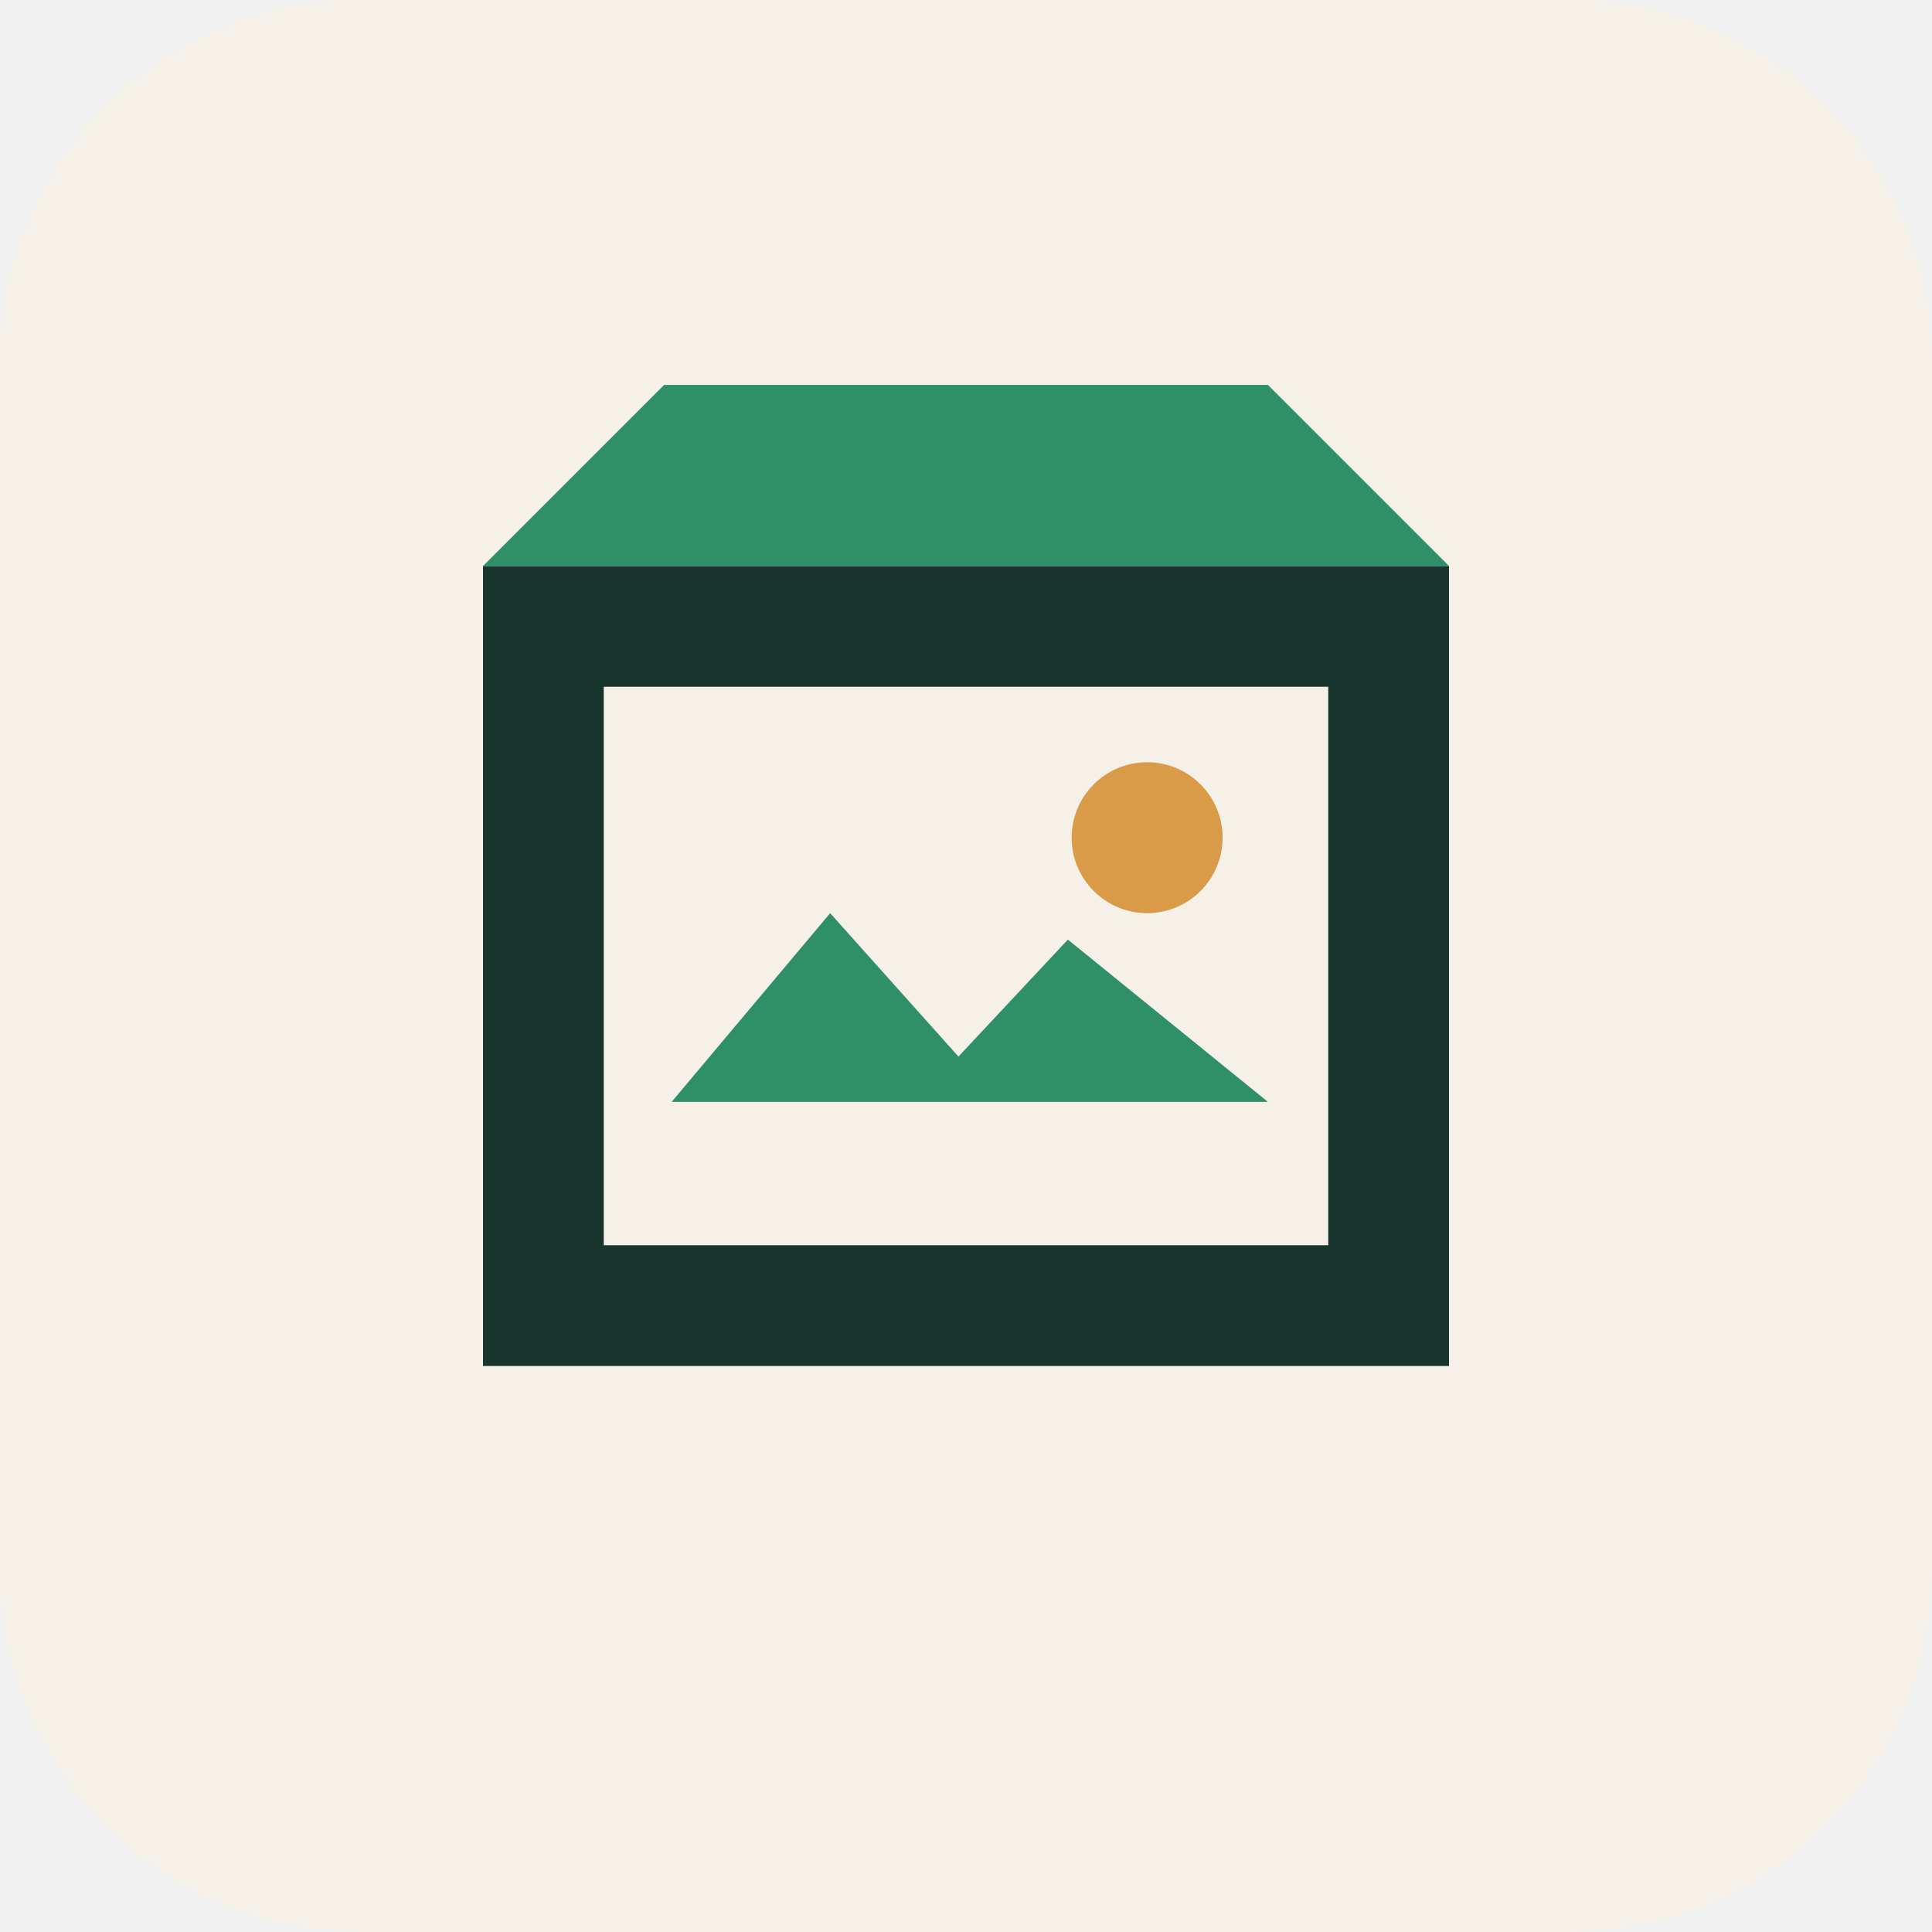
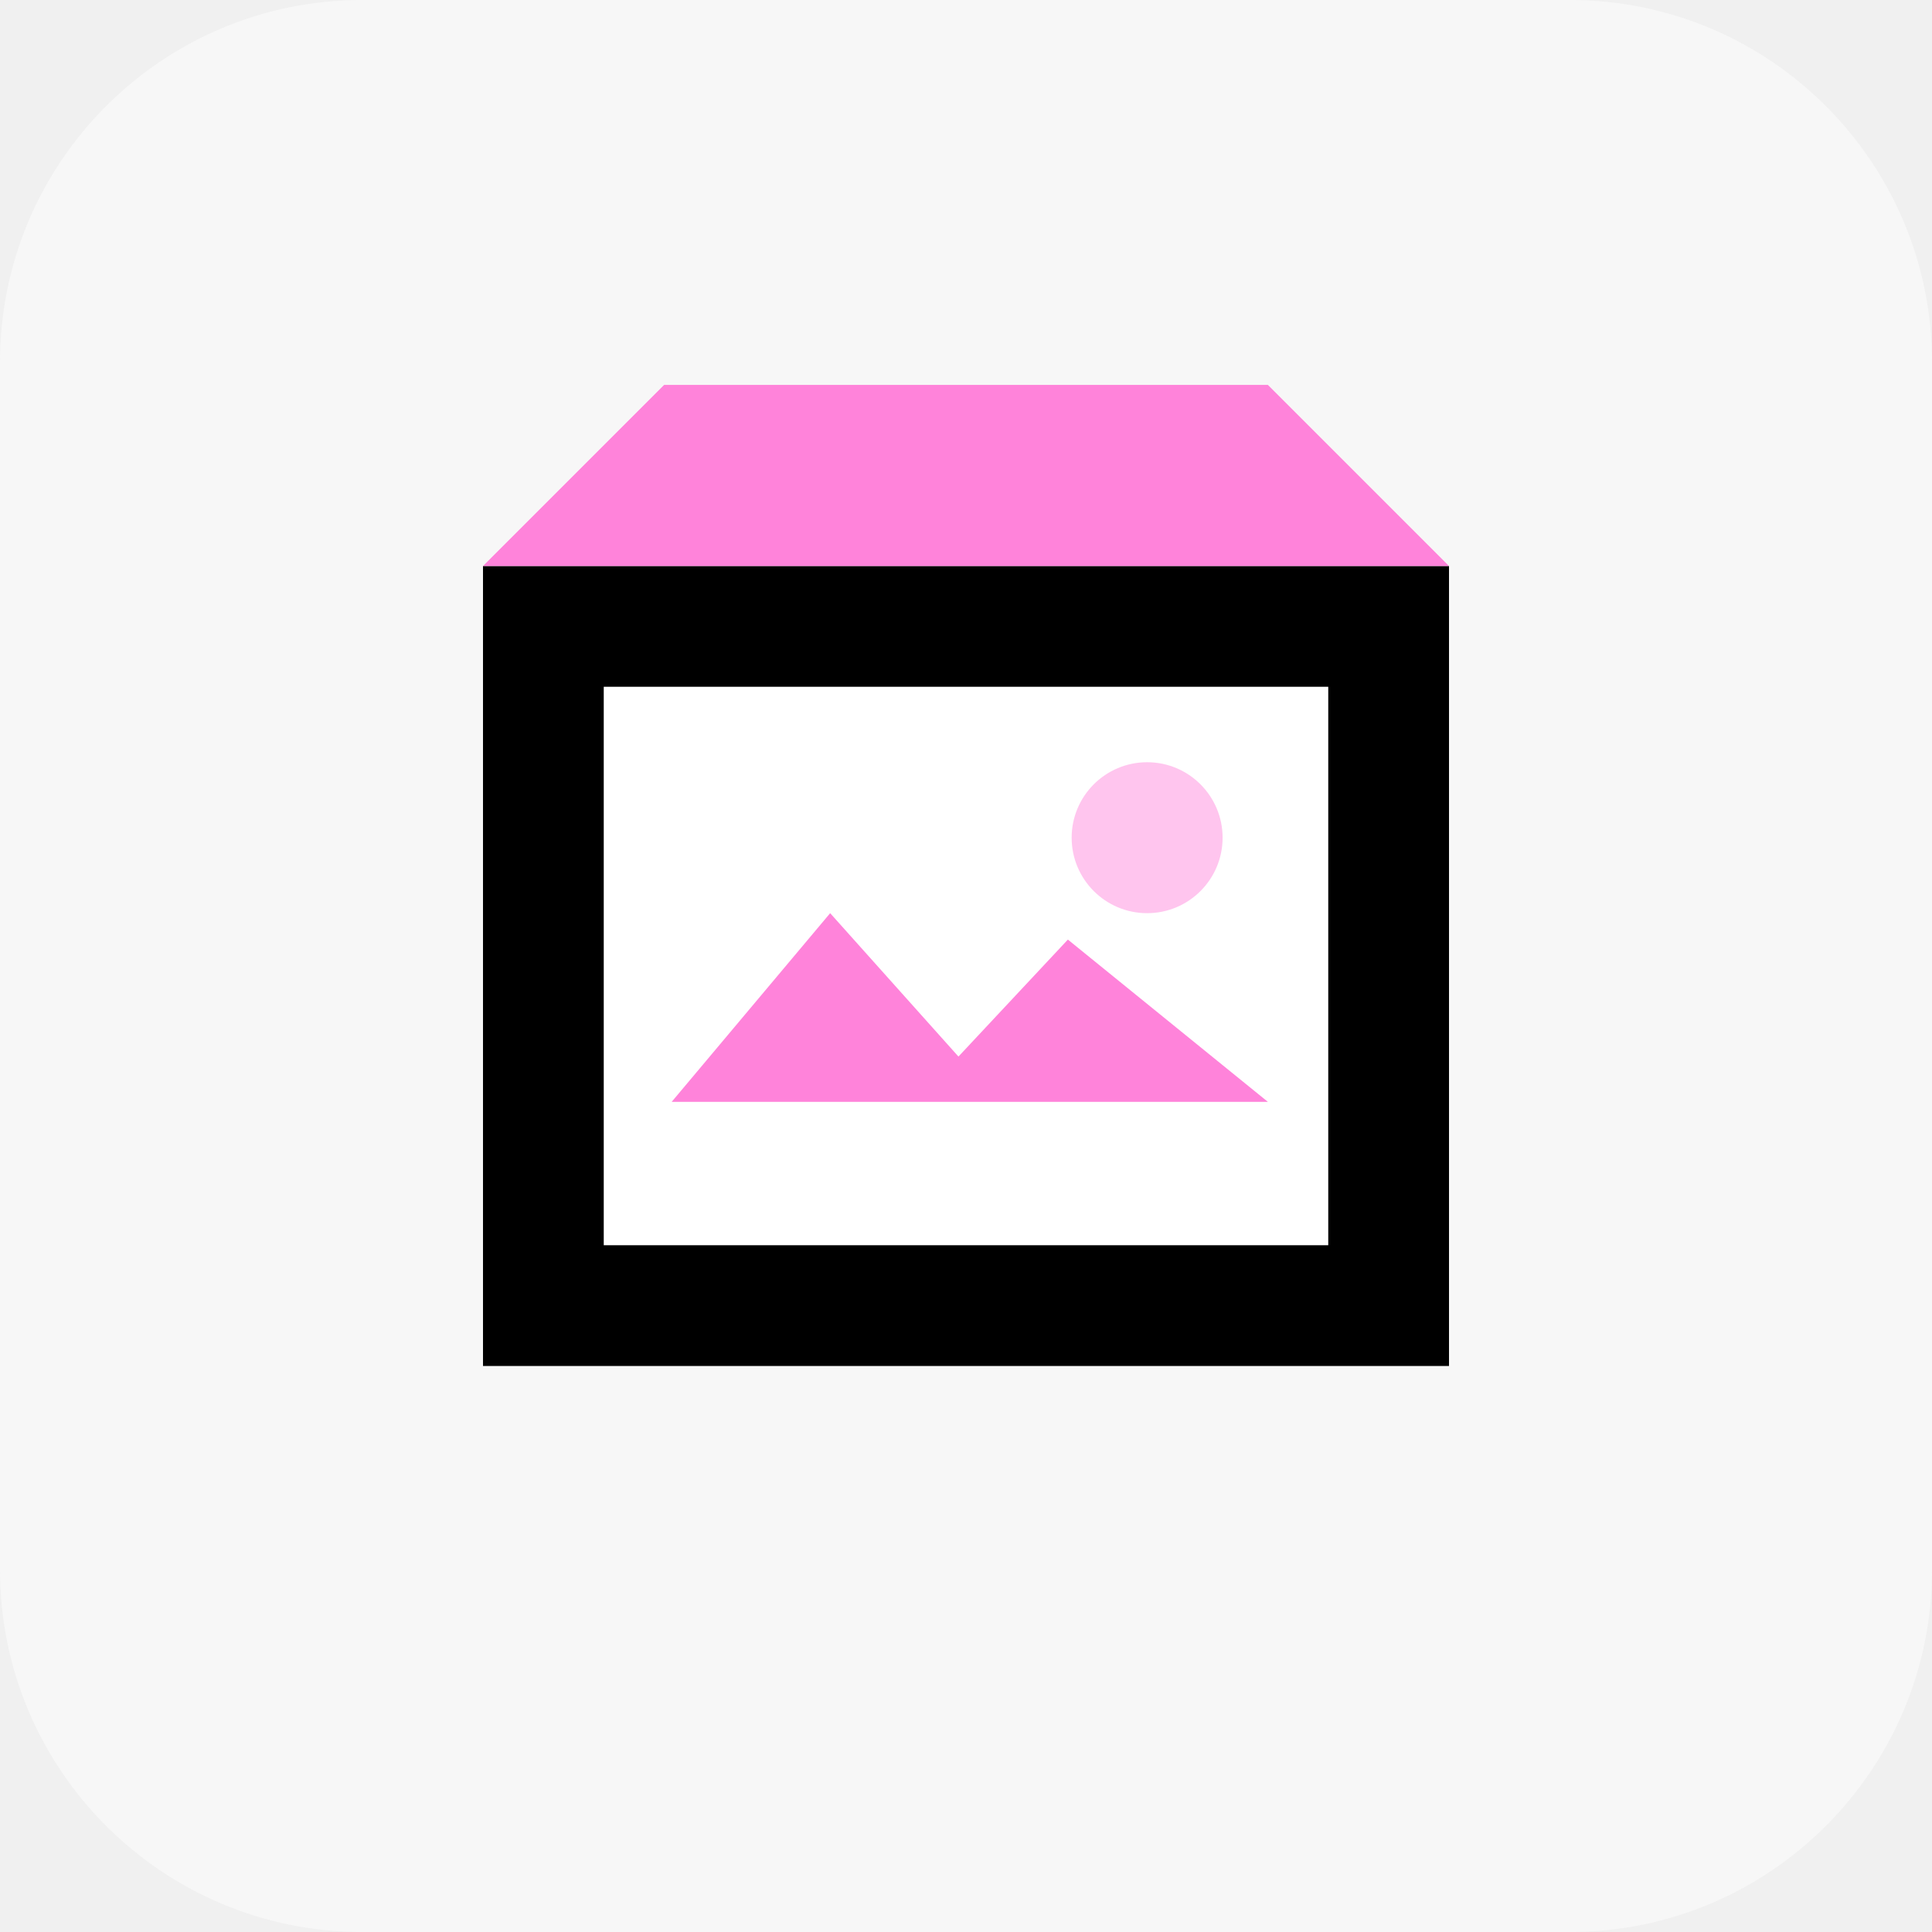
<svg xmlns="http://www.w3.org/2000/svg" viewBox="0 0 512 512">
-   <rect width="512" height="512" rx="96" fill="#f5f0e8" />
-   <path d="M128 150h256v212H128z" fill="#17352c" />
-   <path d="M160 182h192v148H160z" fill="#f5f0e8" />
-   <path d="M178 292l42-50 34 38 29-31 53 43H178z" fill="#2f8f68" />
-   <circle cx="304" cy="222" r="20" fill="#d99b48" />
-   <path d="M128 150l48-48h160l48 48H128z" fill="#2f8f68" />
+   <rect width="512" height="512" rx="96" fill="#f7f7f7" />
+   <path d="M128 150h256v212H128z" fill="#000000" />
+   <path d="M160 182h192v148H160z" fill="#ffffff" />
+   <path d="M178 292l42-50 34 38 29-31 53 43H178z" fill="#ff83da" />
+   <circle cx="304" cy="222" r="20" fill="#ffc5ee" />
+   <path d="M128 150l48-48h160l48 48H128z" fill="#ff83da" />
</svg>
